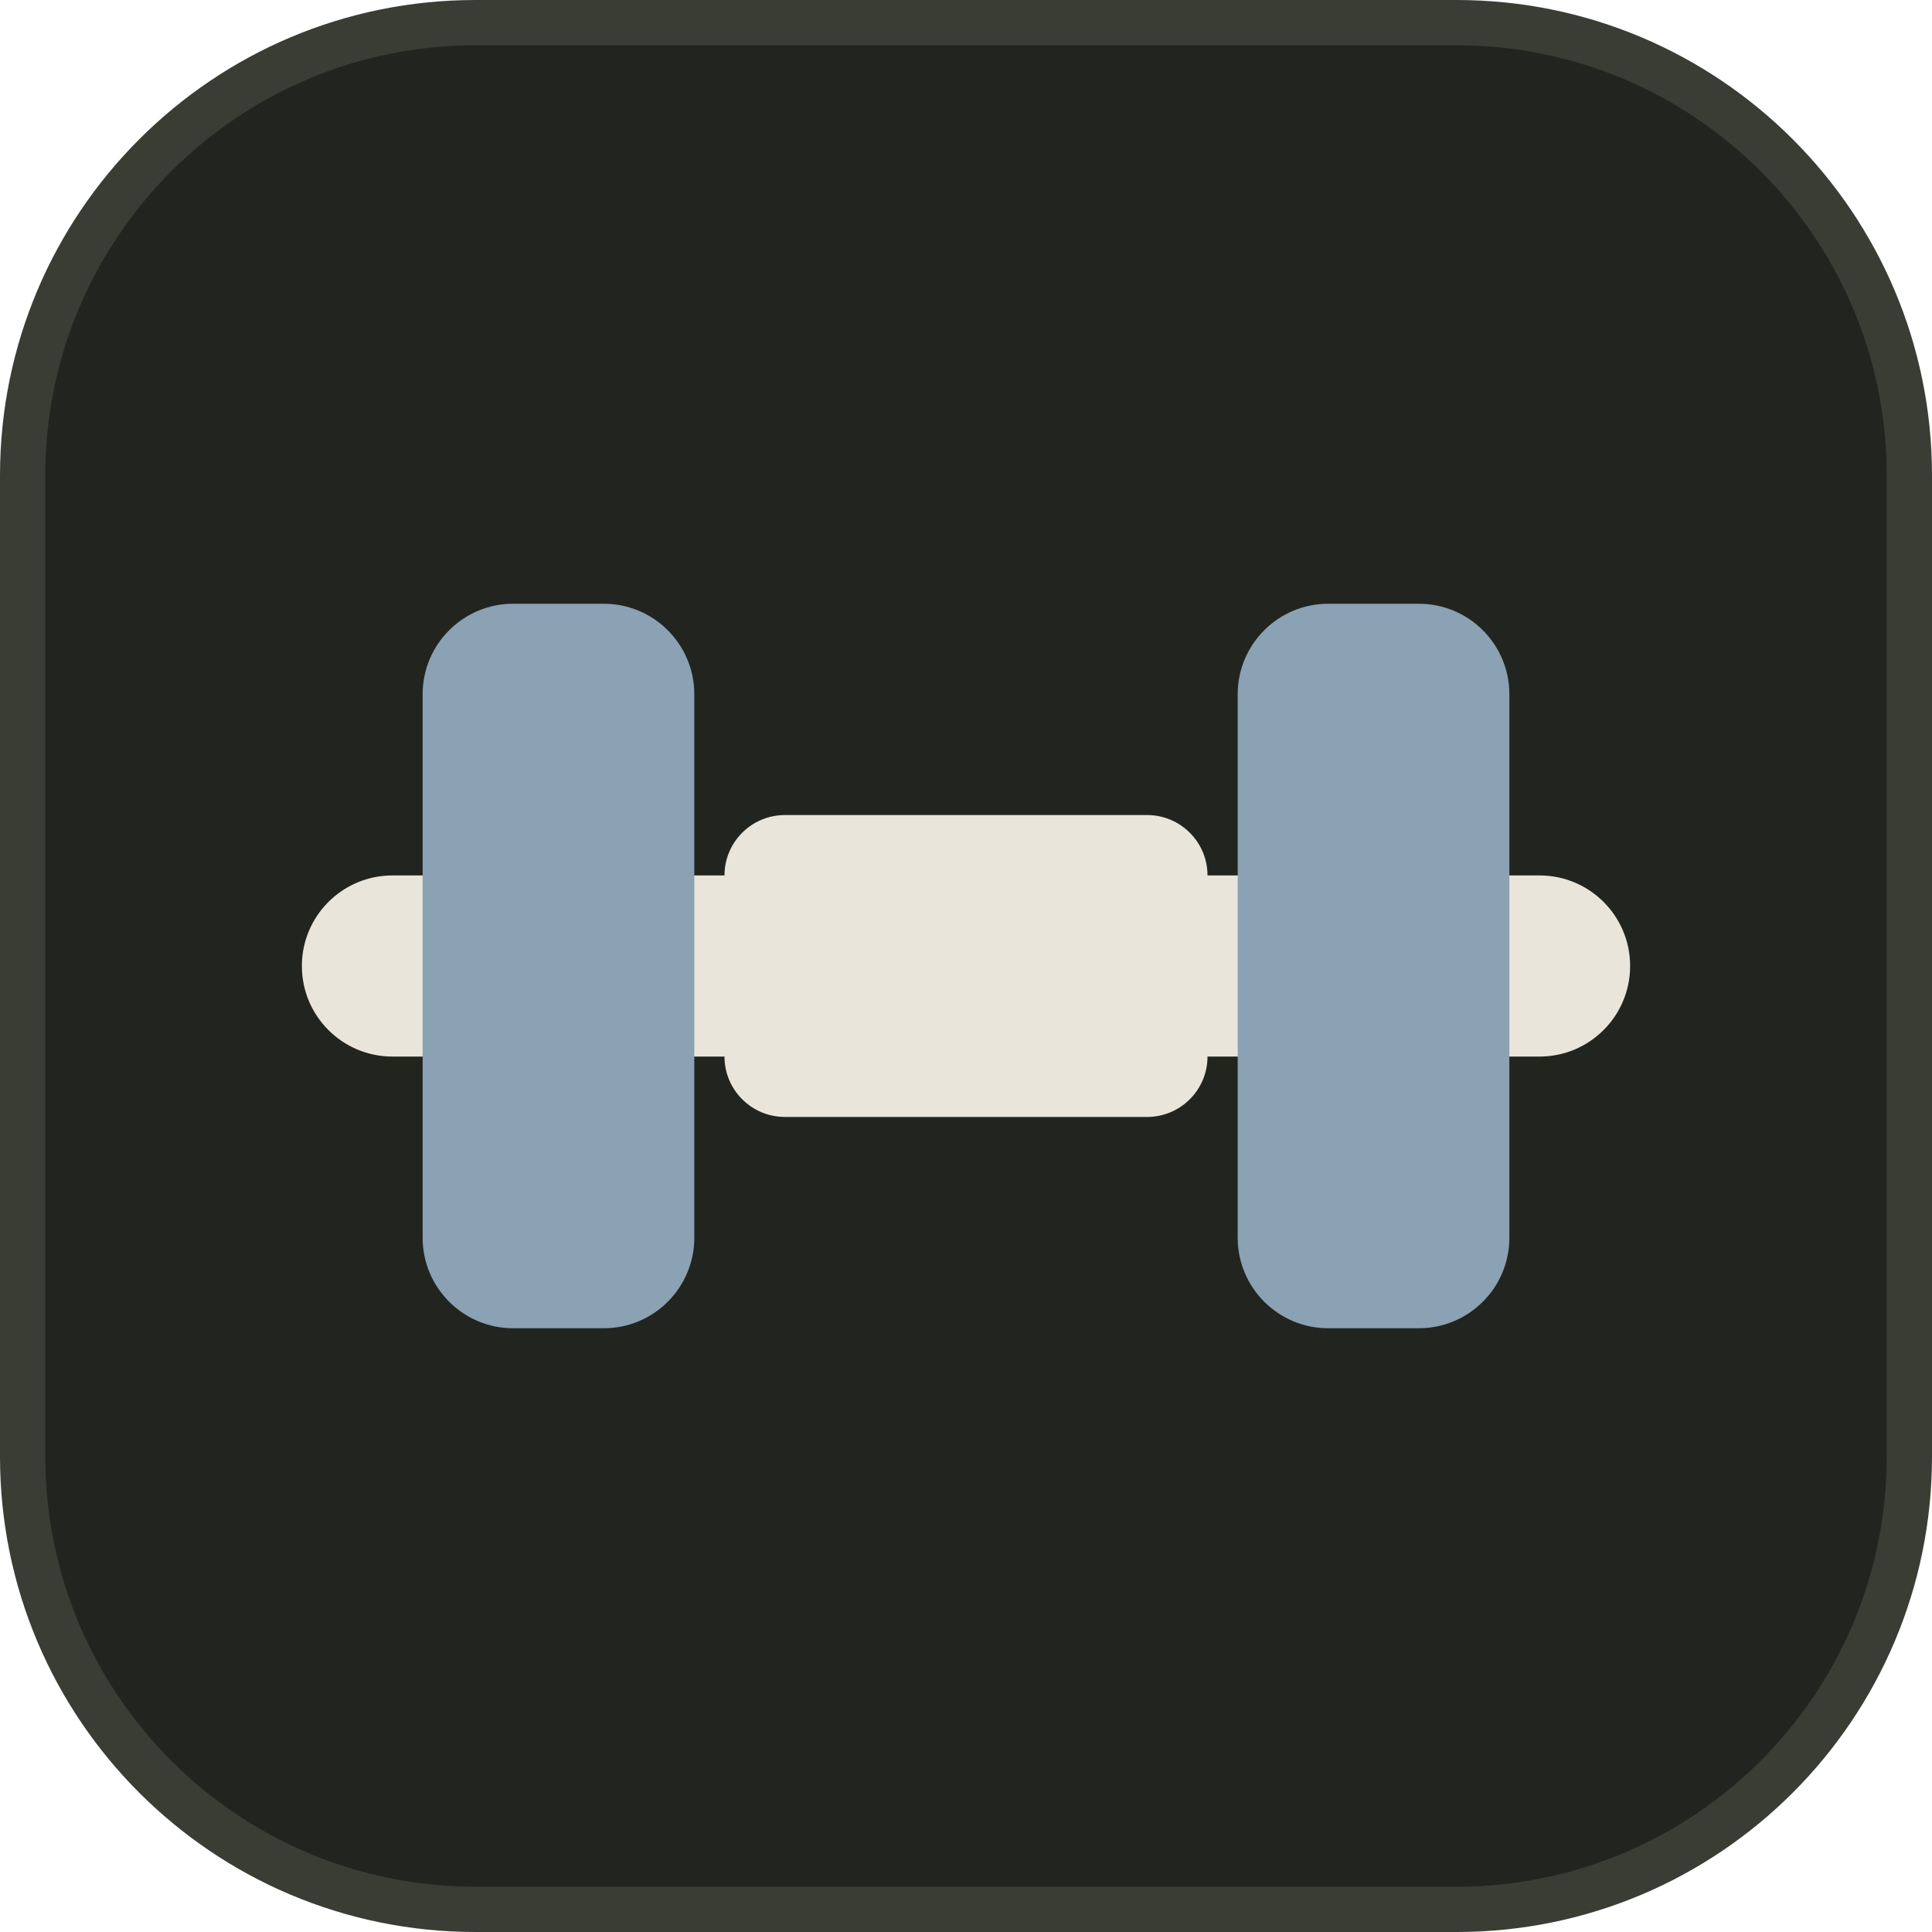
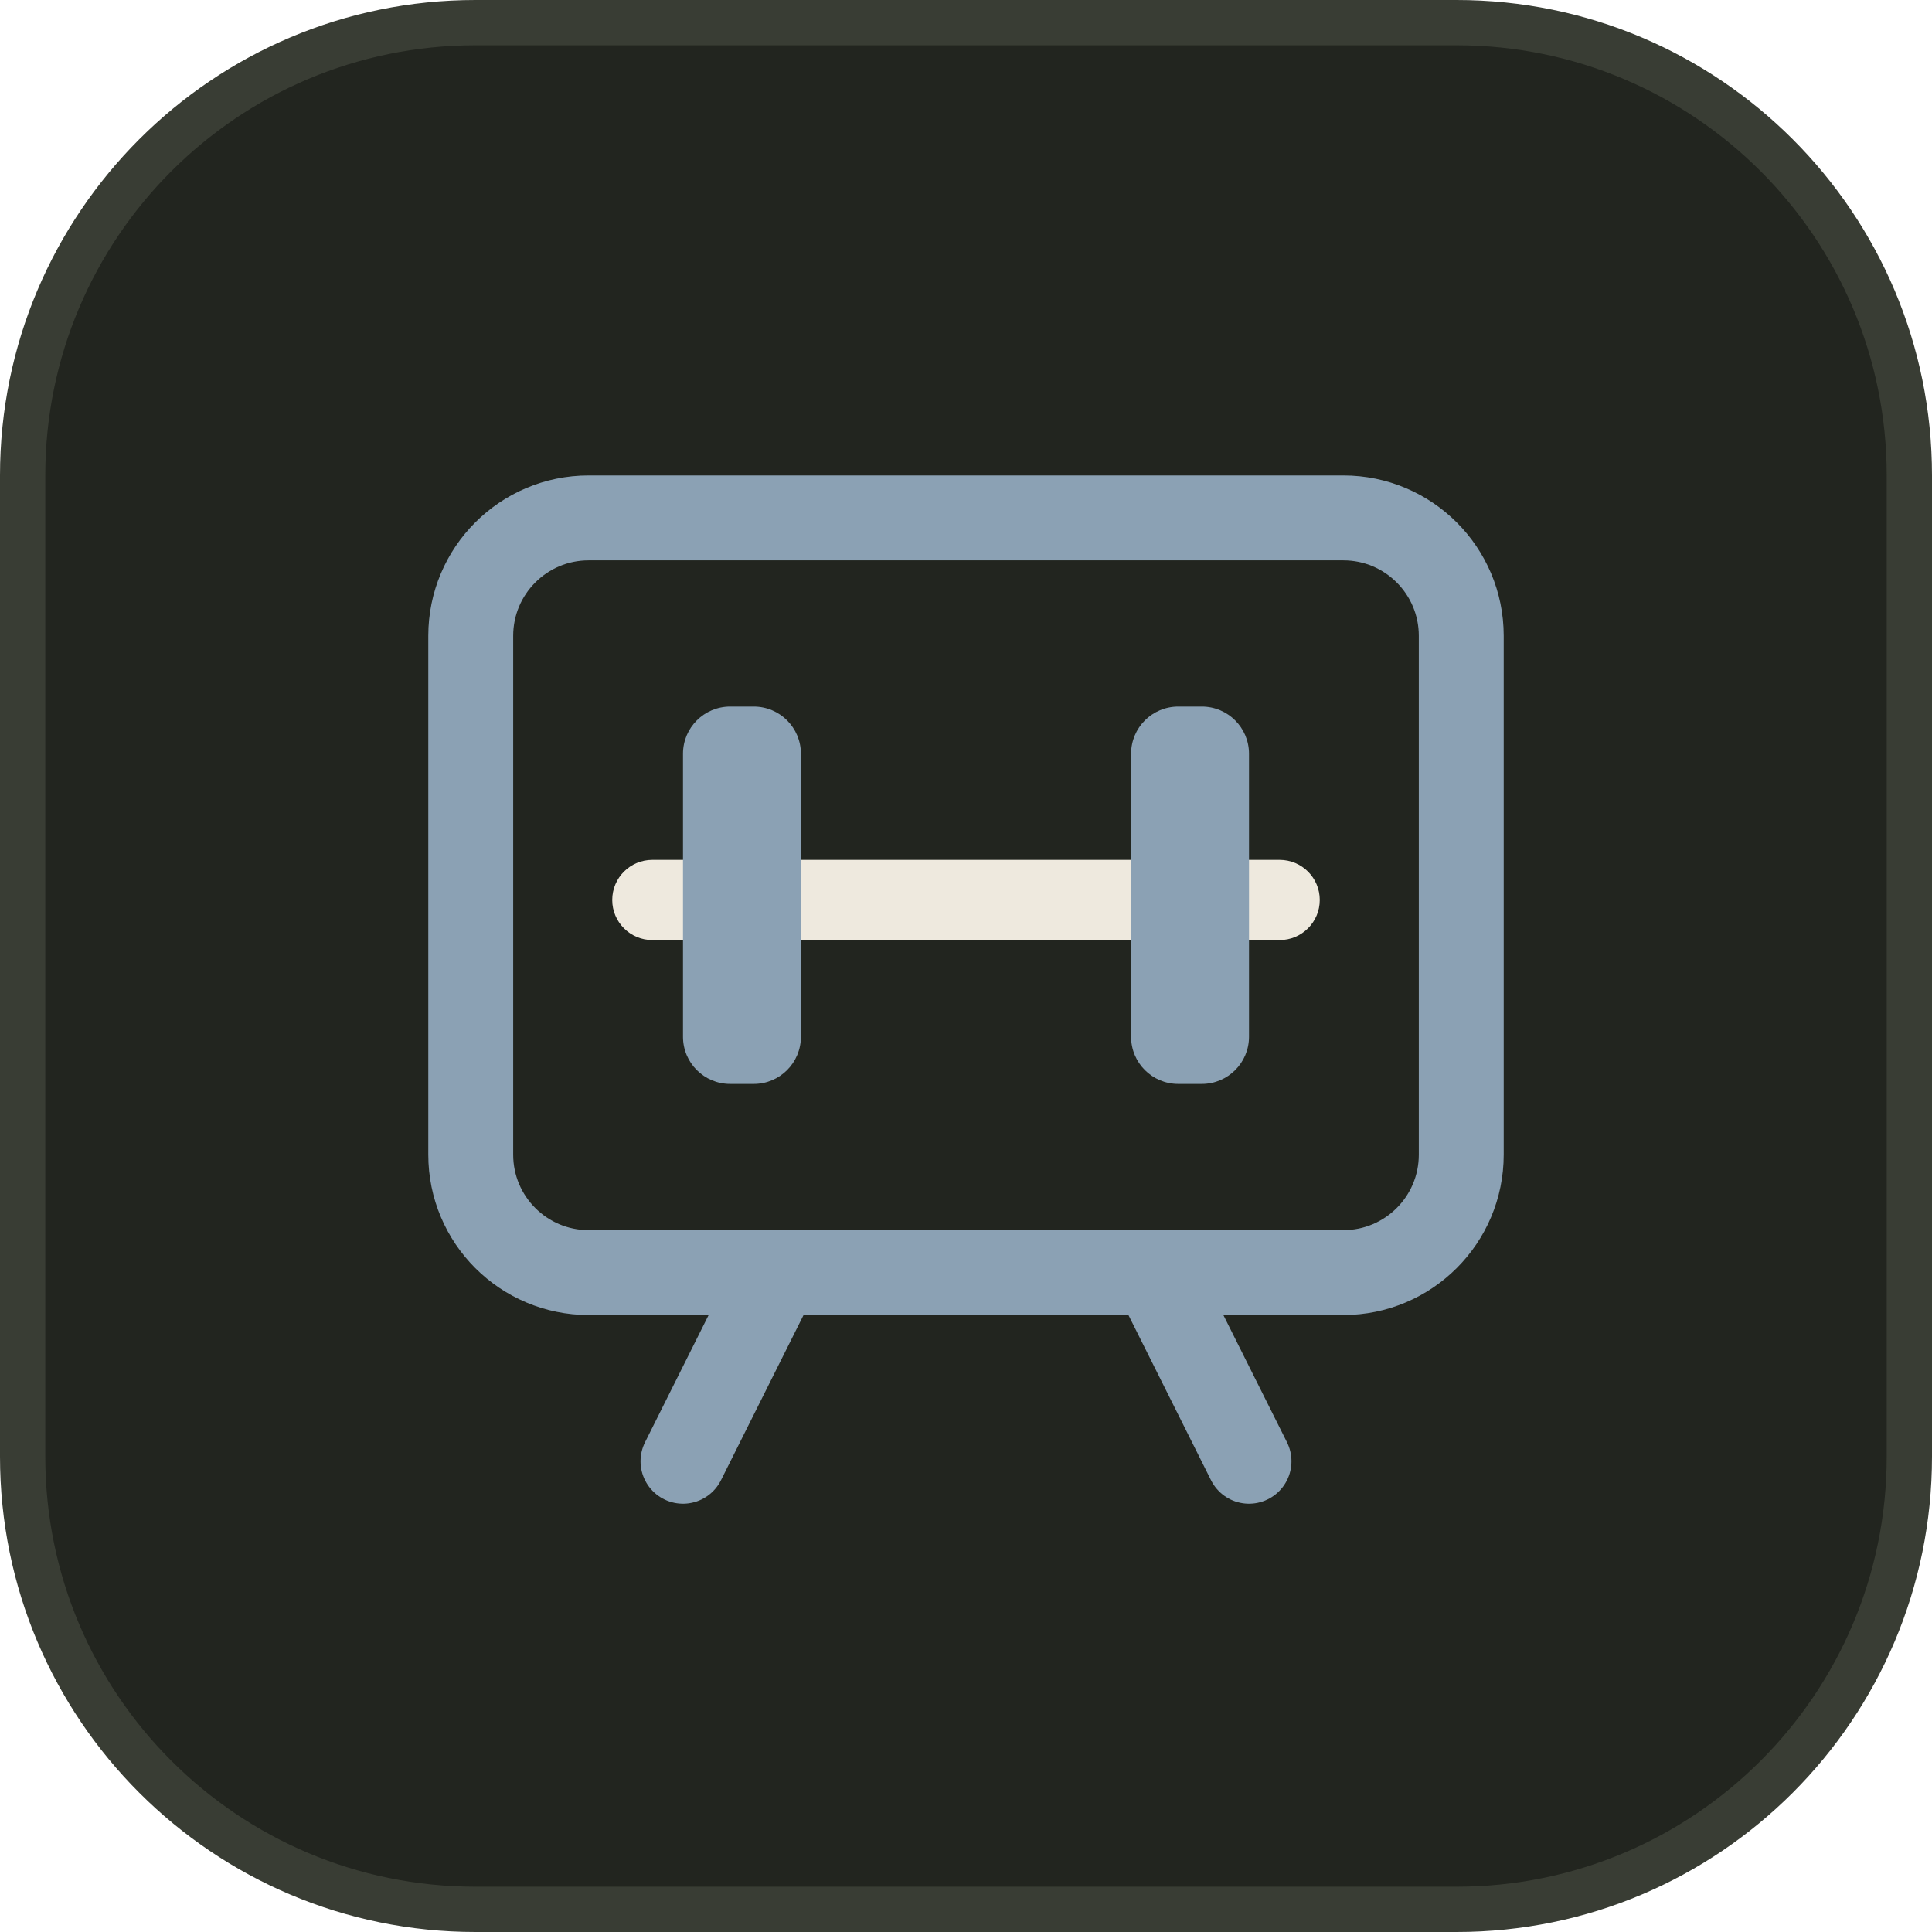
<svg xmlns="http://www.w3.org/2000/svg" width="64" height="64" viewBox="0 0 64 64">
-   <rect x="0.75" y="0.75" width="62.5" height="62.5" rx="15" fill="#22251f" class="paper-surface" stroke="#393d34" stroke-width="1.5" />
-   <rect x="10" y="29" width="44" height="6" rx="3" fill="#e9e5db" class="paper-ink" />
-   <rect x="14" y="20" width="9" height="24" rx="3" fill="#8ba1b4" />
-   <rect x="41" y="20" width="9" height="24" rx="3" fill="#8ba1b4" />
-   <rect x="24" y="27" width="16" height="10" rx="2" fill="#e9e5db" class="paper-ink" />
+   <rect x="0.75" y="0.75" width="62.5" height="62.5" rx="15" fill="#22251f" stroke="#393d34" stroke-width="1.5" />
+   <g transform="translate(7 7) scale(.78125)">
+     <rect x="11" y="13" width="42" height="32" rx="5" fill="none" stroke="#8BA1B4" stroke-width="3.6" />
+     <path d="M24 45 20 53M40 45 44 53" stroke="#8BA1B4" stroke-width="3.6" stroke-linecap="round" />
+     <rect x="17" y="27.5" width="30" height="3.4" rx="1.7" fill="#eee9de" />
+     <rect x="20" y="21" width="5" height="16" rx="2" fill="#8BA1B4" />
+     <rect x="39" y="21" width="5" height="16" rx="2" fill="#8BA1B4" />
+   </g>
</svg>
